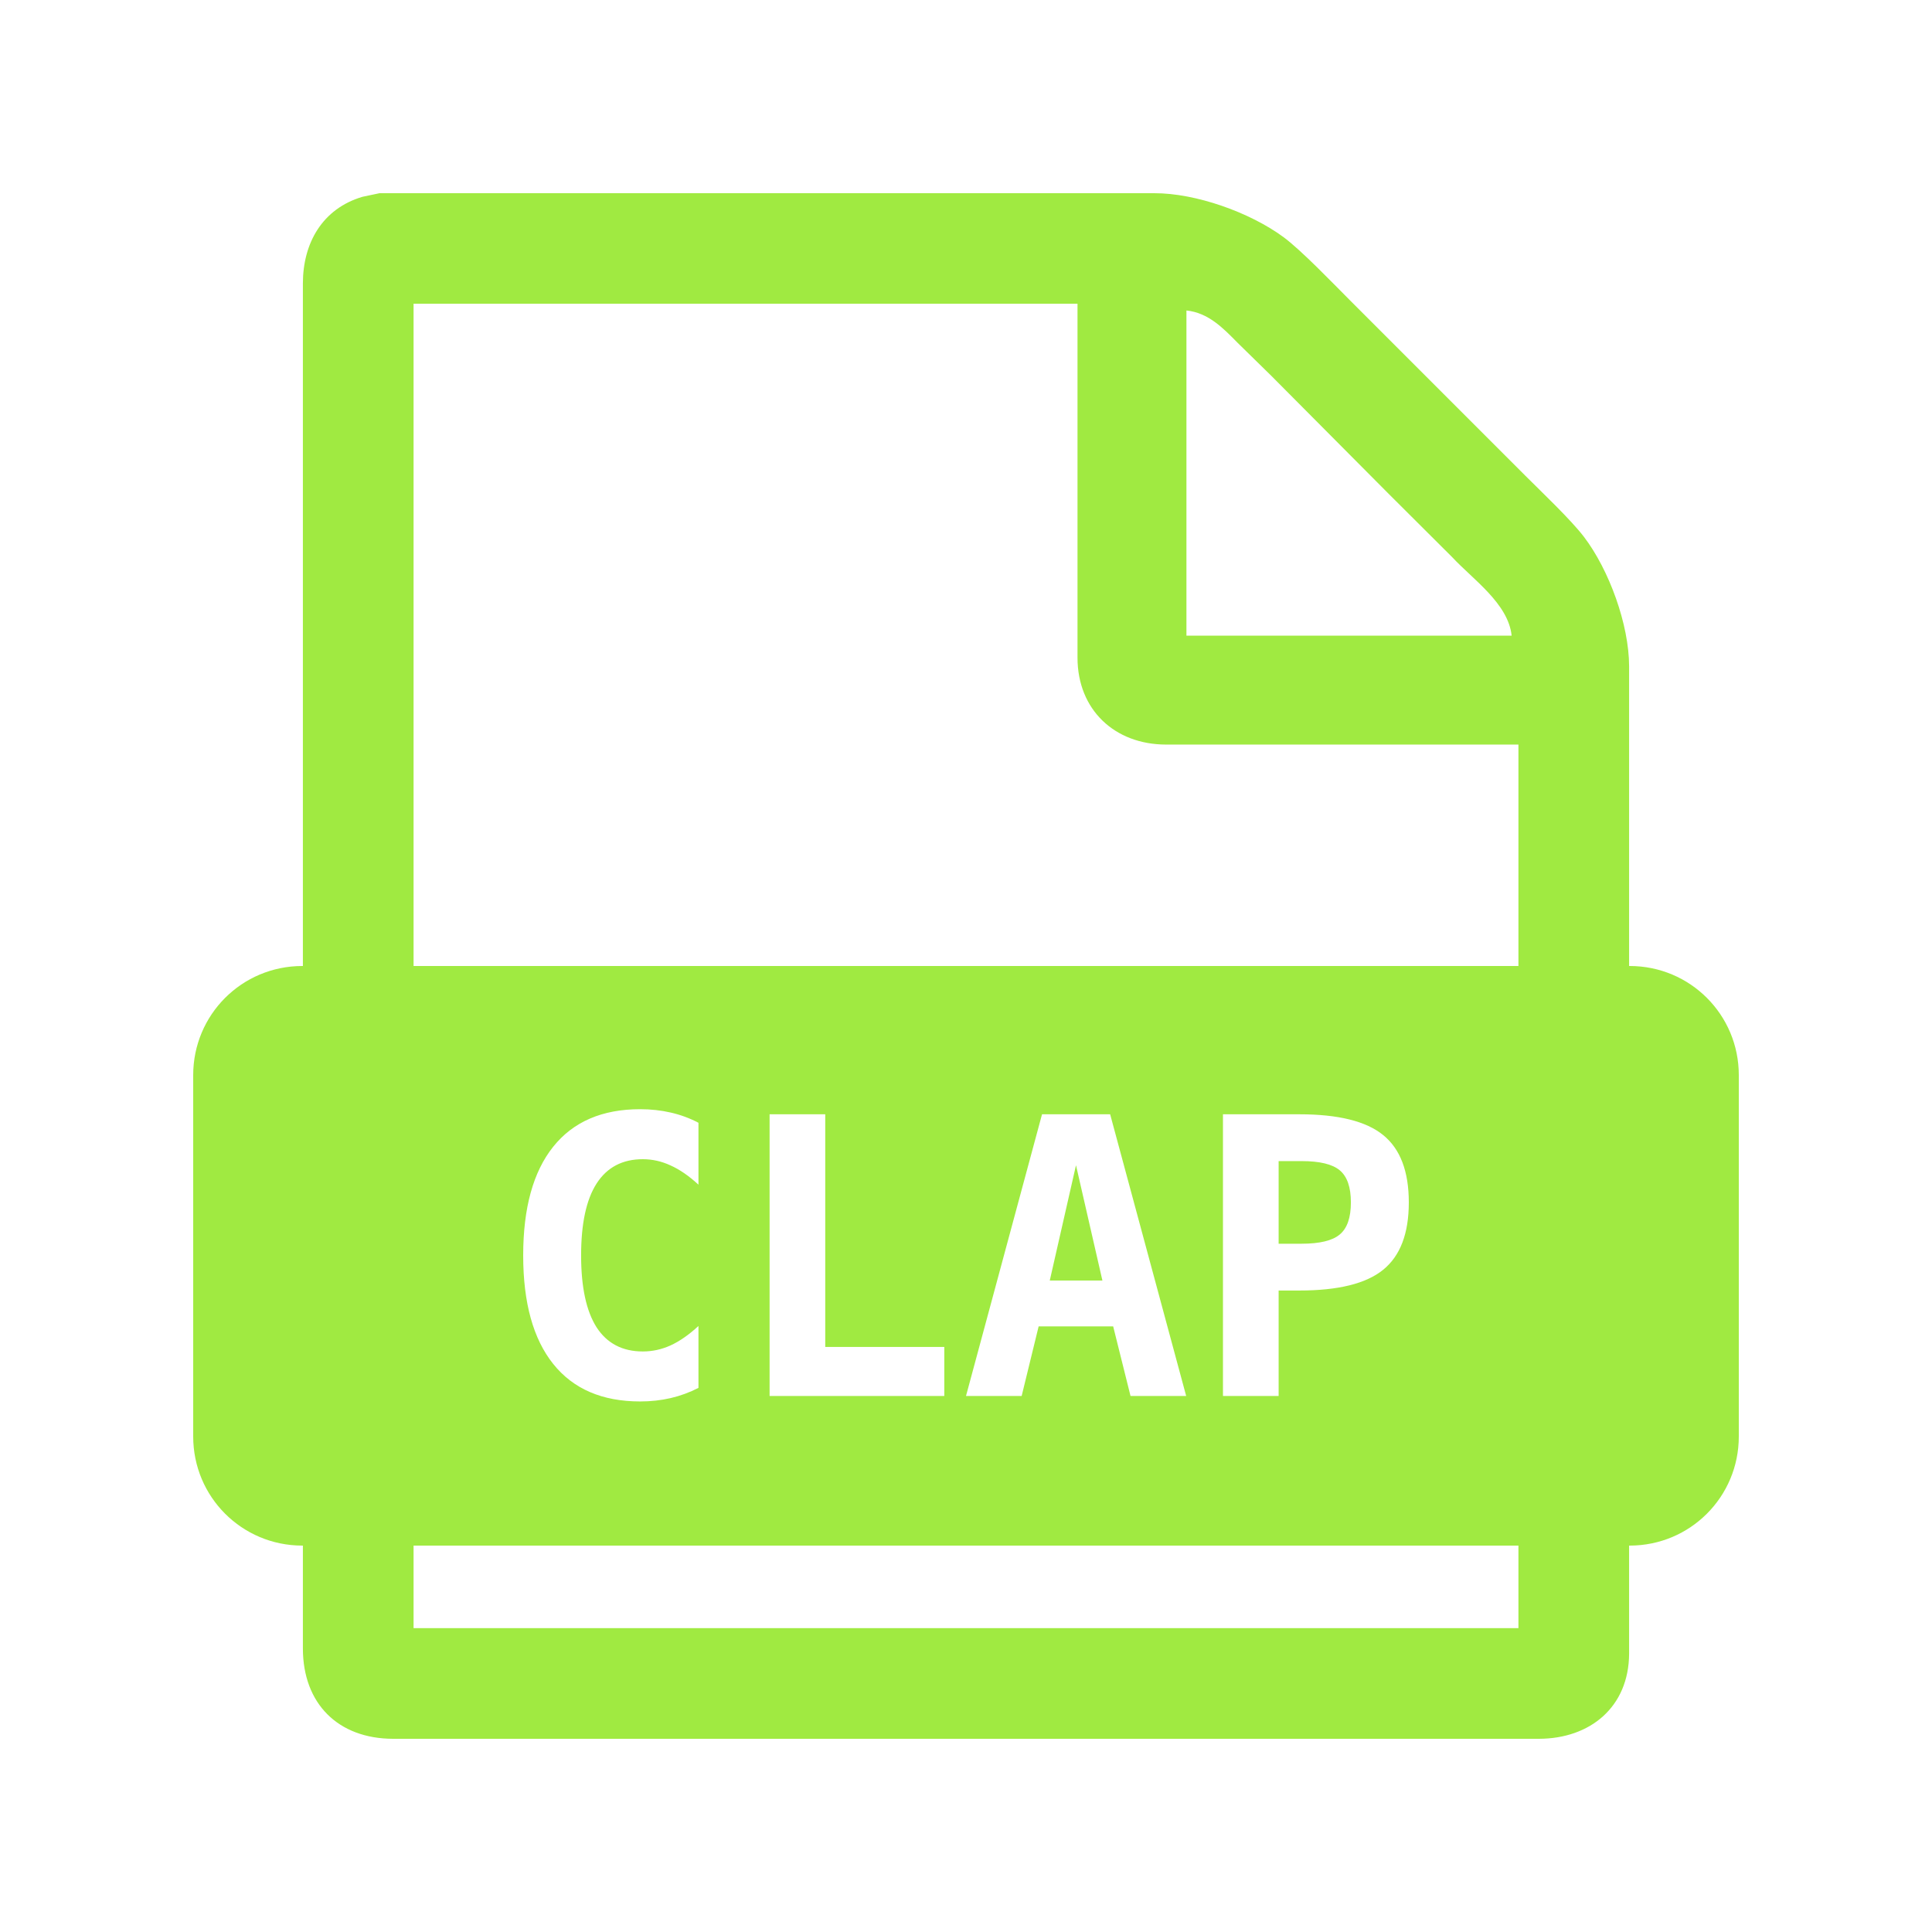
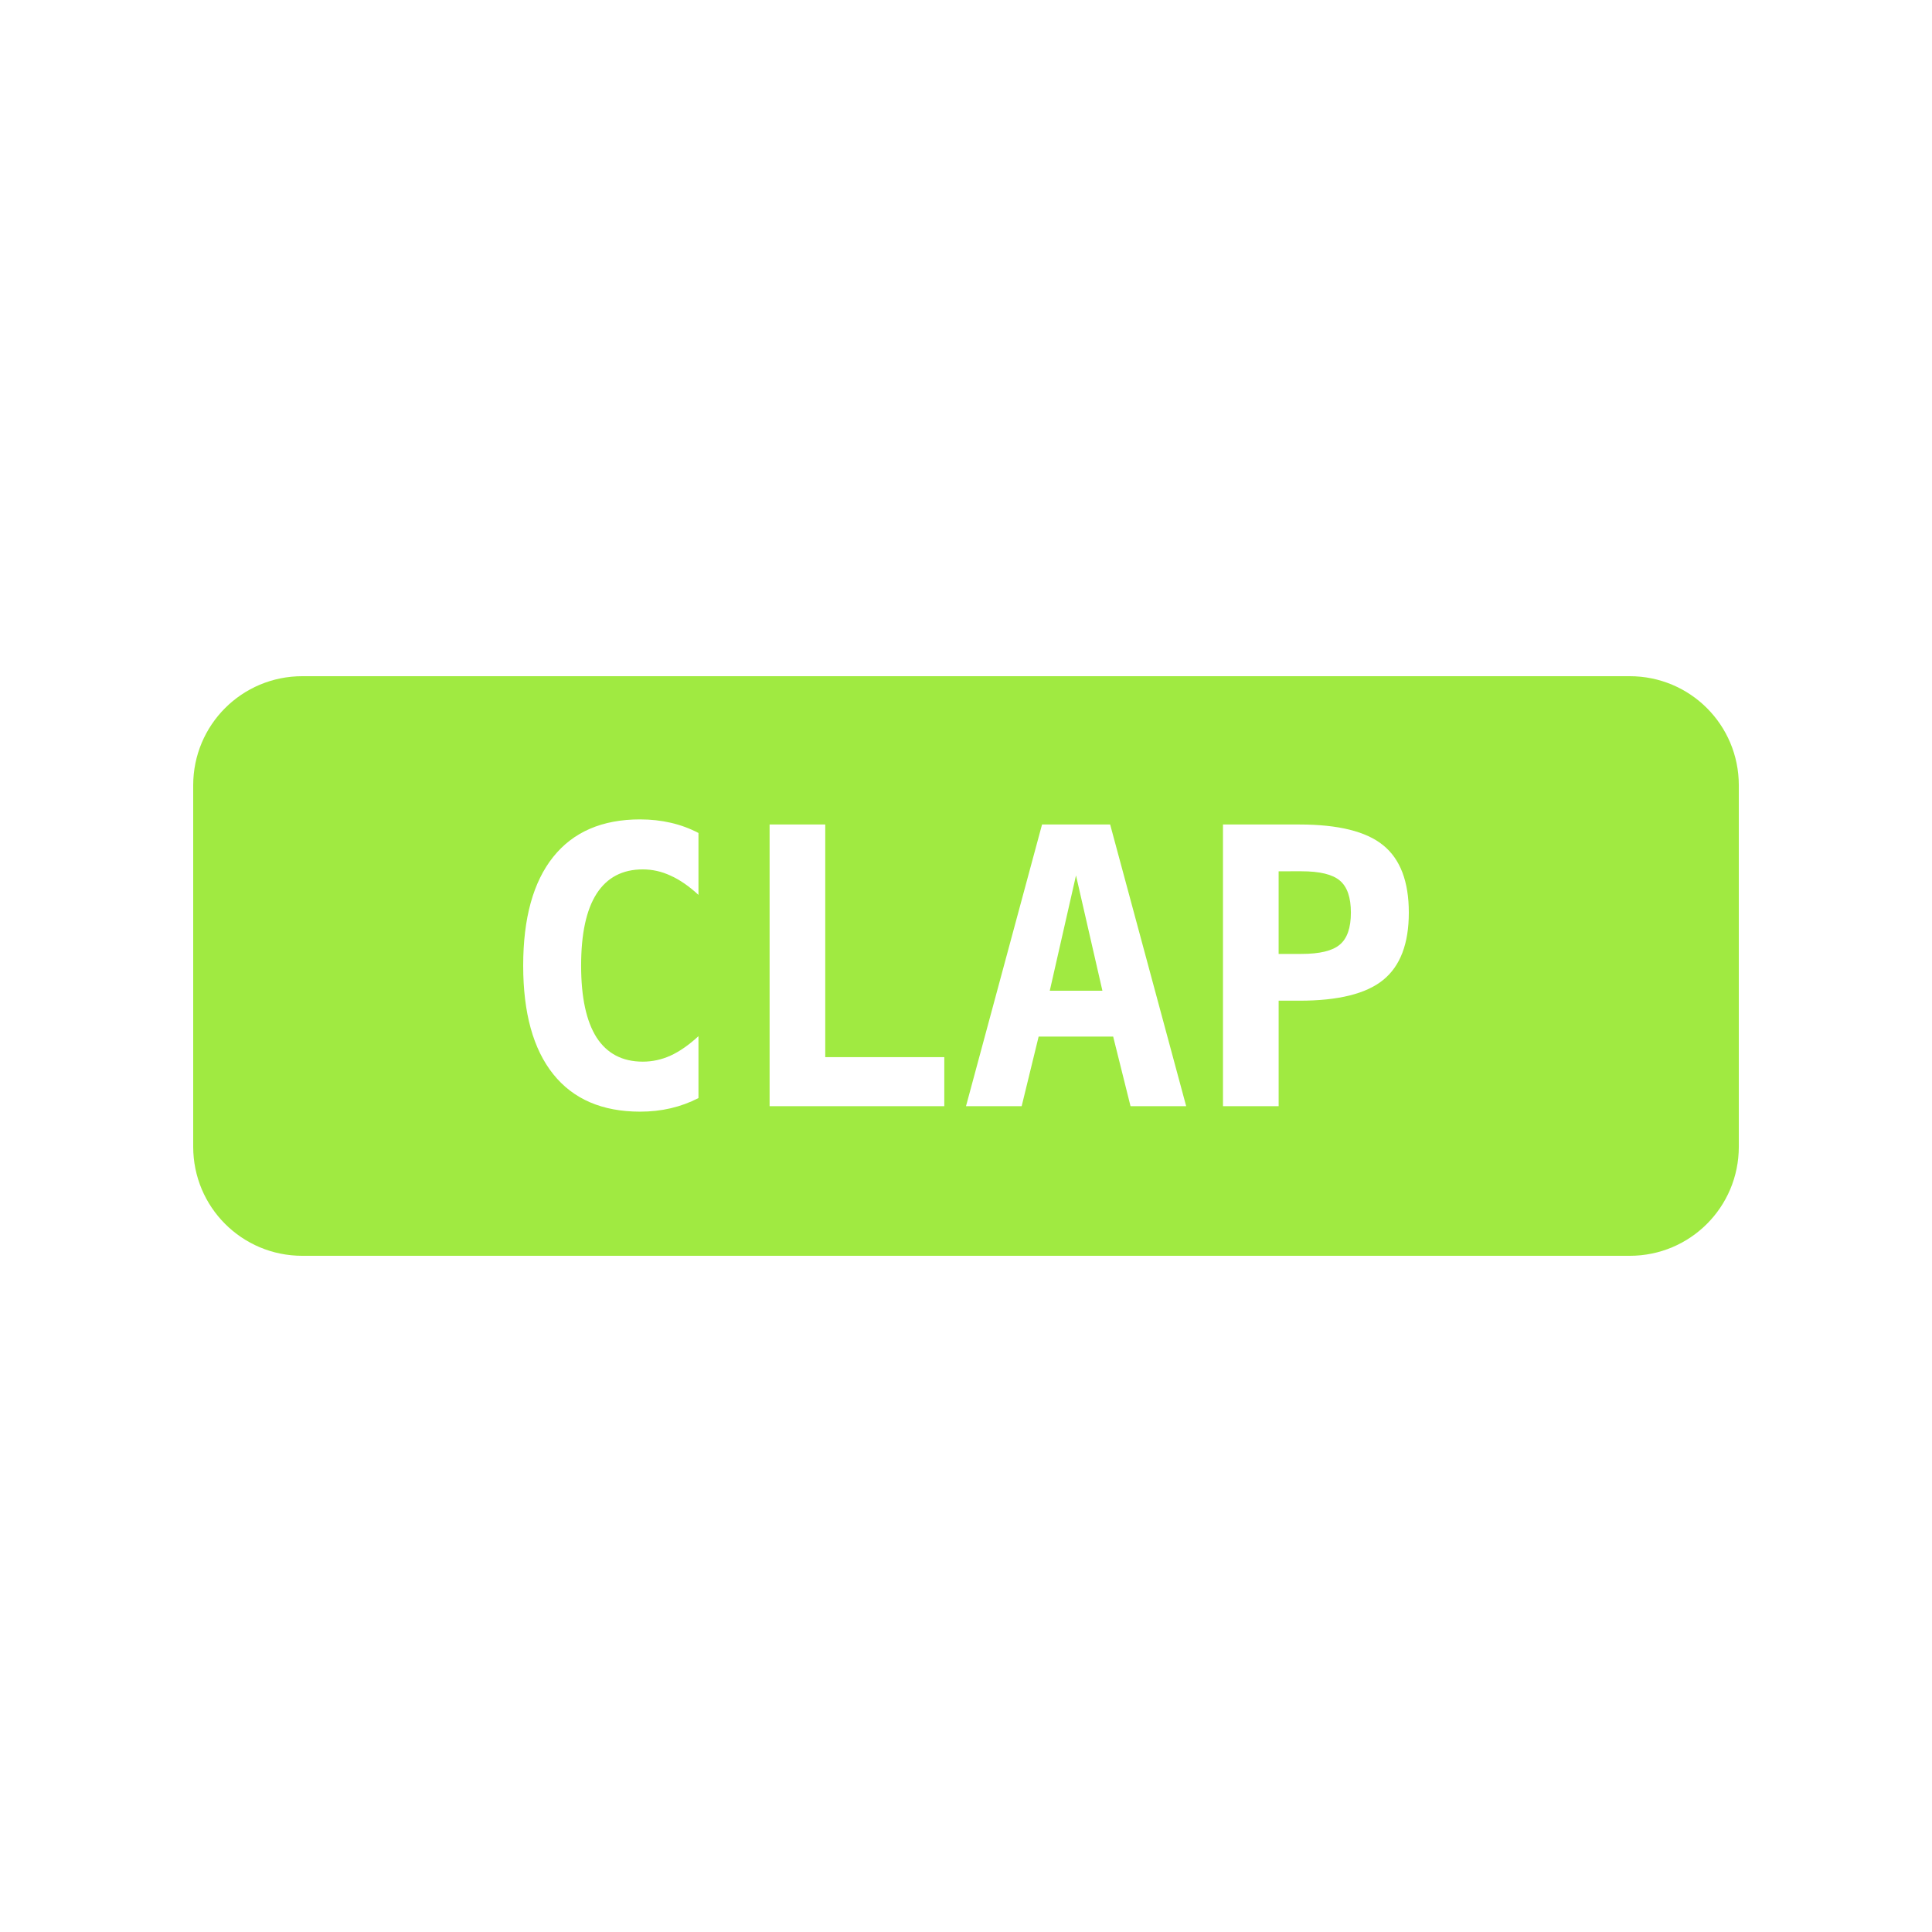
<svg xmlns="http://www.w3.org/2000/svg" width="100" height="100" viewBox="0 0 156.25 156.25" version="1.1" id="svg1">
  <defs id="defs1">
    <rect x="-6.594" y="-27.103" width="145.386" height="153.398" id="rect2" />
  </defs>
-   <path id="Выделение" style="fill:#a0ea41;fill-opacity:1;stroke:none" d="M 30.695 15.625 L 29.318 15.915 C 26.063 16.877 24.502 19.664 24.496 22.907 L 24.496 43.561 L 24.496 78.125 L 24.451 78.125 C 19.562 78.125 15.625 82.062 15.625 86.951 L 15.625 116.174 C 15.625 121.063 19.562 125 24.451 125 L 24.496 125 L 24.496 133.328 C 24.503 137.784 27.341 140.618 31.796 140.625 L 47.629 140.625 L 124.454 140.625 C 128.614 140.618 131.733 138.047 131.754 133.74 L 131.754 125 L 131.799 125 C 136.688 125 140.625 121.063 140.625 116.174 L 140.625 86.951 C 140.625 82.062 136.688 78.125 131.799 78.125 L 131.754 78.125 L 131.754 53.885 C 131.748 50.512 130.137 46.089 128.104 43.42 C 127.041 42.026 124.685 39.797 123.352 38.464 L 116.745 31.857 L 109.174 24.283 C 107.801 22.91 105.251 20.246 103.803 19.177 C 101.096 17.181 96.717 15.615 93.338 15.625 L 51.62 15.625 L 37.854 15.625 L 30.695 15.625 z M 33.447 24.561 L 87.143 24.561 L 87.143 53.198 C 87.15 57.403 90.144 60.21 94.302 60.217 L 122.803 60.217 L 122.803 78.125 L 33.447 78.125 L 33.447 24.561 z M 95.953 25.11 C 97.724 25.293 98.919 26.532 100.092 27.725 L 102.802 30.38 L 112.344 39.975 L 117.456 45.071 C 119.112 46.854 121.985 48.814 122.253 51.407 L 95.953 51.407 L 95.953 25.11 z M 51.773 89.706 C 52.638 89.706 53.467 89.798 54.26 89.981 C 55.054 90.164 55.796 90.439 56.488 90.805 L 56.488 95.81 C 55.715 95.098 54.962 94.579 54.23 94.254 C 53.508 93.918 52.76 93.75 51.987 93.75 C 50.339 93.75 49.093 94.406 48.248 95.718 C 47.414 97.02 46.997 98.958 46.997 101.532 C 46.997 104.095 47.414 106.033 48.248 107.346 C 49.093 108.648 50.339 109.299 51.987 109.299 C 52.76 109.299 53.508 109.136 54.23 108.81 C 54.962 108.475 55.715 107.951 56.488 107.239 L 56.488 112.244 C 55.776 112.61 55.028 112.885 54.245 113.068 C 53.462 113.251 52.638 113.342 51.773 113.342 C 48.701 113.342 46.356 112.33 44.739 110.306 C 43.121 108.281 42.313 105.357 42.313 101.532 C 42.313 97.697 43.121 94.767 44.739 92.743 C 46.356 90.719 48.701 89.706 51.773 89.706 z M 62.241 90.118 L 66.742 90.118 L 66.742 108.933 L 76.37 108.933 L 76.37 112.9 L 62.241 112.9 L 62.241 90.118 z M 84.274 90.118 L 89.783 90.118 L 95.932 112.9 L 91.431 112.9 L 90.027 107.269 L 84 107.269 L 82.626 112.9 L 78.125 112.9 L 84.274 90.118 z M 98.907 90.118 L 105.087 90.118 C 108.231 90.118 110.489 90.678 111.862 91.797 C 113.246 92.916 113.937 94.732 113.937 97.244 C 113.937 99.757 113.246 101.573 111.862 102.692 C 110.489 103.811 108.231 104.37 105.087 104.37 L 103.409 104.37 L 103.409 112.9 L 98.907 112.9 L 98.907 90.118 z M 103.409 93.903 L 103.409 100.586 L 105.255 100.586 C 106.73 100.586 107.763 100.337 108.353 99.838 C 108.953 99.34 109.253 98.475 109.253 97.244 C 109.253 96.013 108.953 95.149 108.353 94.65 C 107.763 94.152 106.73 93.903 105.255 93.903 L 103.409 93.903 z M 87.021 94.238 L 84.9 103.561 L 89.157 103.561 L 87.021 94.238 z M 33.447 125 L 122.803 125 L 122.803 131.674 L 33.447 131.674 L 33.447 125 z " />
+   <path id="Выделение" style="fill:#a0ea41;fill-opacity:1;stroke:none" d="M 122.803,54.687 H 33.447 24.496 24.451 c -4.889,0 -8.826,3.937 -8.826,8.826 v 29.224 c 0,4.889 3.937,8.826 8.826,8.826 h 0.046 l 8.951,10e-5 h 89.355 8.951 0.046 c 4.889,0 8.826,-3.937 8.826,-8.826 V 63.513 c 0,-4.889 -3.937,-8.826 -8.826,-8.826 h -0.046 z M 51.773,66.269 c 0.865,0 1.694,0.092 2.487,0.275 0.793,0.183 1.536,0.458 2.228,0.824 v 5.005 C 55.715,71.66 54.962,71.142 54.23,70.816 c -0.722,-0.336 -1.47,-0.504 -2.243,-0.504 -1.648,0 -2.894,0.656 -3.738,1.968 -0.834,1.302 -1.251,3.24 -1.251,5.814 0,2.563 0.417,4.501 1.251,5.814 0.844,1.302 2.09,1.953 3.738,1.953 0.773,0 1.521,-0.163 2.243,-0.488 0.732,-0.336 1.485,-0.86 2.258,-1.572 v 5.005 c -0.712,0.366 -1.46,0.641 -2.243,0.824 -0.783,0.183 -1.607,0.275 -2.472,0.275 -3.072,0 -5.417,-1.012 -7.034,-3.037 -1.617,-2.024 -2.426,-4.949 -2.426,-8.774 0,-3.835 0.809,-6.765 2.426,-8.789 1.617,-2.024 3.962,-3.037 7.034,-3.037 z m 10.468,0.412 h 4.501 v 18.814 h 9.628 v 3.967 H 62.241 Z m 22.034,0 h 5.508 l 6.149,22.781 h -4.501 l -1.404,-5.63 h -6.027 l -1.373,5.63 H 78.125 Z m 14.633,0 h 6.18 c 3.143,0 5.402,0.559 6.775,1.678 1.383,1.119 2.075,2.935 2.075,5.447 0,2.513 -0.692,4.328 -2.075,5.447 -1.373,1.119 -3.632,1.678 -6.775,1.678 h -1.678 v 8.53 h -4.501 z m 4.501,3.784 v 6.683 h 1.846 c 1.475,0 2.508,-0.249 3.098,-0.748 0.6,-0.498 0.9,-1.363 0.9,-2.594 0,-1.231 -0.3,-2.096 -0.9,-2.594 -0.59,-0.498 -1.623,-0.748 -3.098,-0.748 z m -16.388,0.336 -2.121,9.323 h 4.257 z" />
  <text xml:space="preserve" transform="scale(1.5625)" id="text2" style="font-style:normal;font-variant:normal;font-weight:bold;font-stretch:normal;font-size:66.667px;font-family:Monospace;-inkscape-font-specification:'Monospace Bold';text-align:center;white-space:pre;shape-inside:url(#rect2);display:inline;fill:#b2a0a0;fill-opacity:1;stroke-width:0.672;stroke-linejoin:bevel;stroke-miterlimit:4.3" />
</svg>
